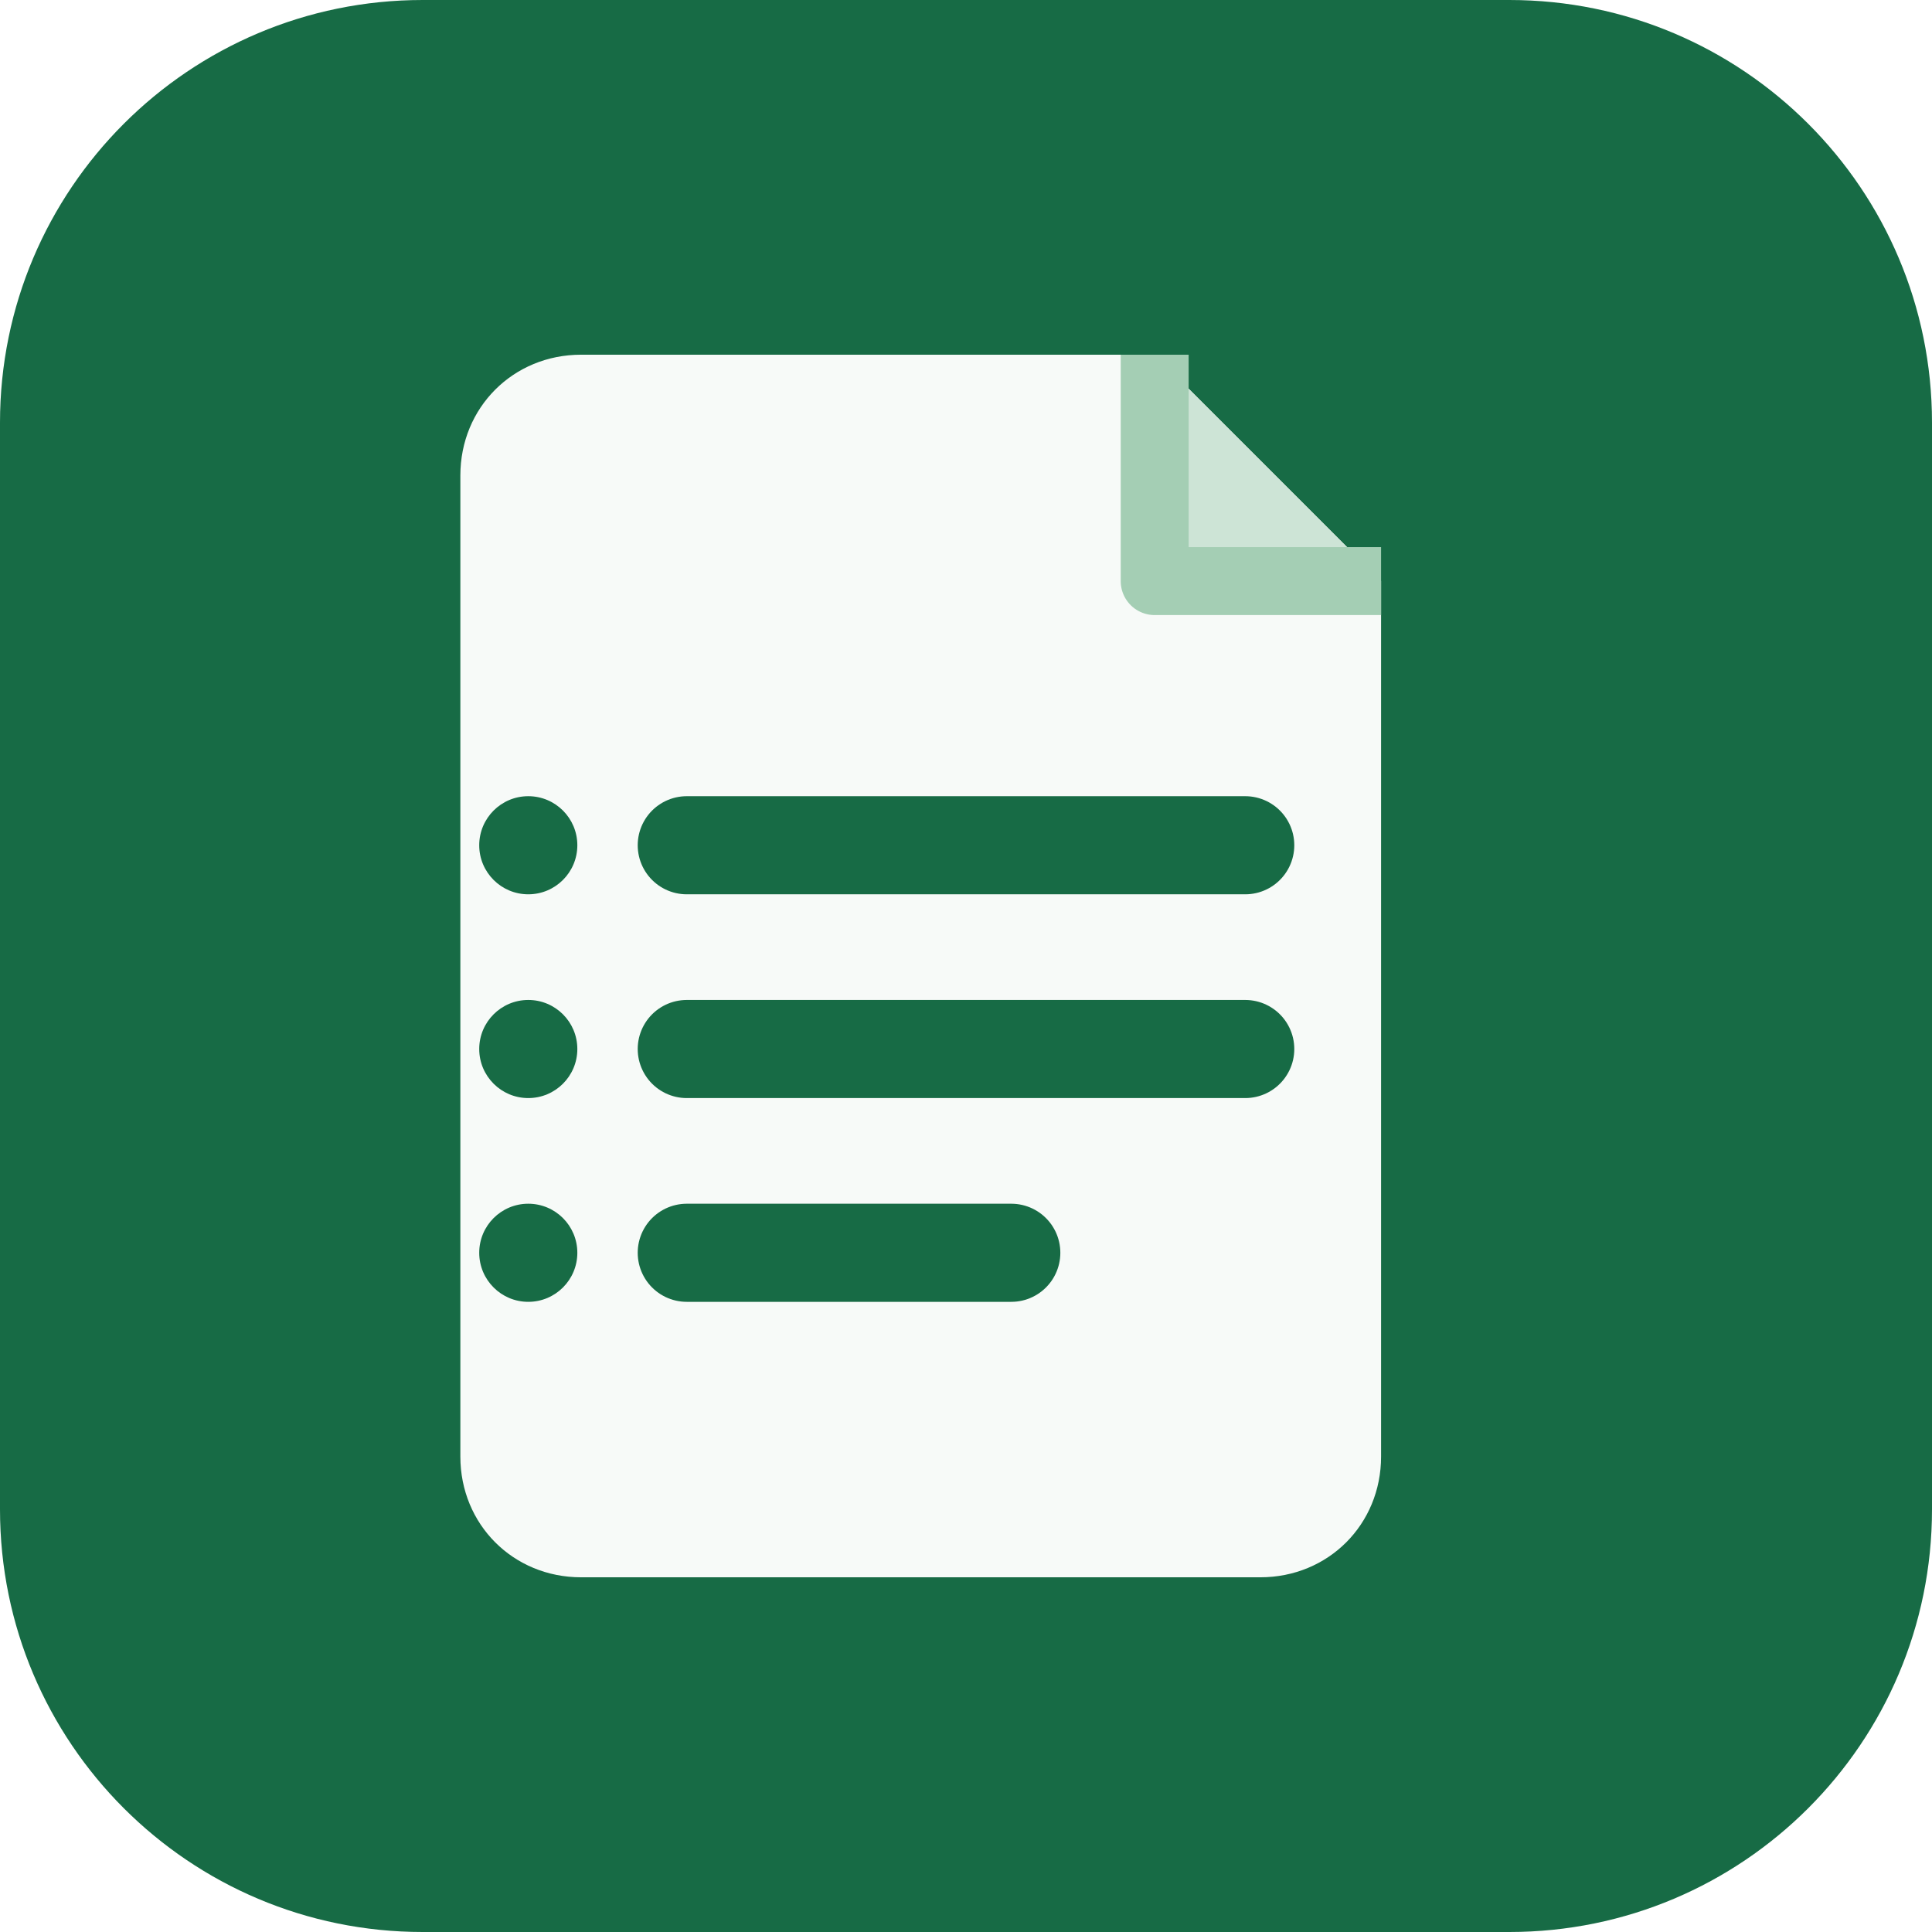
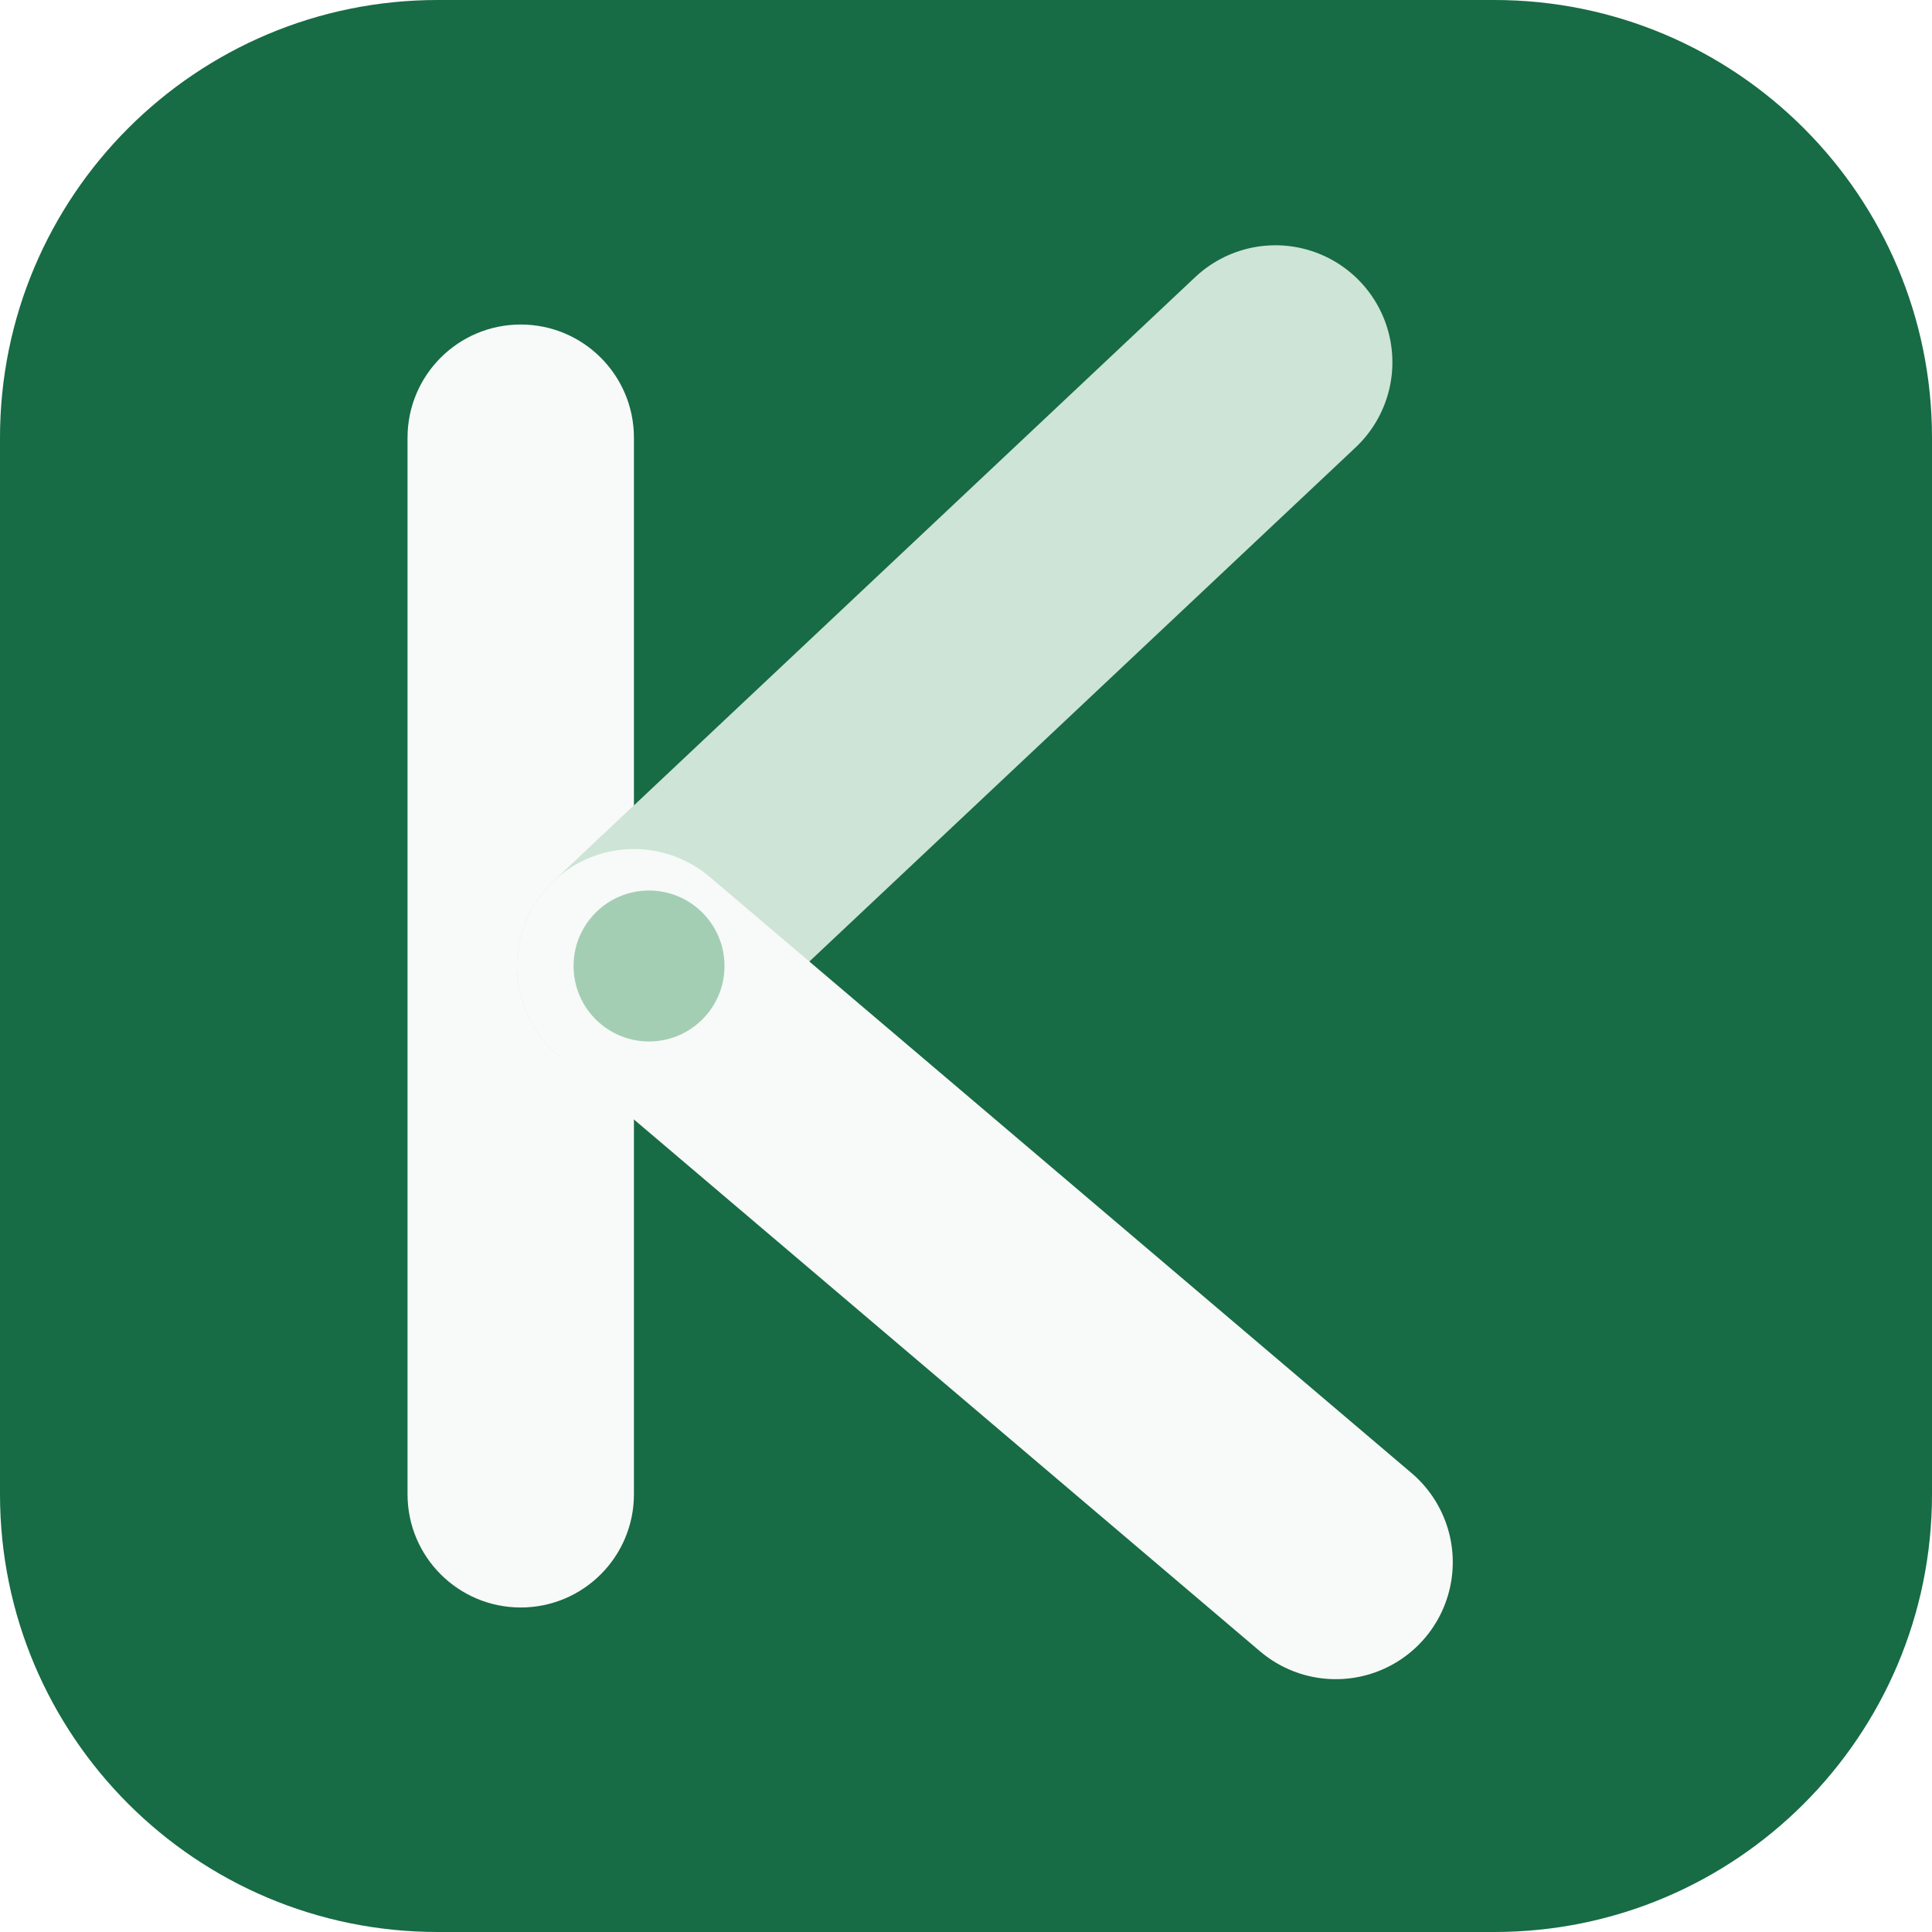
<svg xmlns="http://www.w3.org/2000/svg" viewBox="0 0 256 256" role="img" aria-labelledby="title desc">
-   <rect width="256" height="256" rx="56" fill="#176B45" />
-   <path d="M77 47h76l30 30v116c0 9-7 16-16 16H77c-9 0-16-7-16-16V63c0-9 7-16 16-16Z" fill="#F7FAF8" />
-   <path d="M153 47v30h30" fill="#CDE4D6" />
-   <path d="M153 47v30h30" fill="none" stroke="#A4CEB4" stroke-linejoin="round" stroke-width="9" />
-   <path d="M91 112h74M91 139h74M91 166h43" fill="none" stroke="#176B45" stroke-linecap="round" stroke-width="13" />
-   <circle cx="70" cy="112" r="6.5" fill="#176B45" />
-   <circle cx="70" cy="139" r="6.5" fill="#176B45" />
-   <circle cx="70" cy="166" r="6.5" fill="#176B45" />
+   <rect width="256" height="256" rx="58" fill="#176B45" />
+   <rect x="54" y="43" width="30" height="170" rx="15" fill="#F7FAF8" />
+   <path d="M84 128 169 48" fill="none" stroke="#CDE4D6" stroke-width="31" stroke-linecap="round" stroke-linejoin="round" />
+   <path d="M84 128 177 207" fill="none" stroke="#F7FAF8" stroke-width="31" stroke-linecap="round" stroke-linejoin="round" />
+   <circle cx="86" cy="128" r="10" fill="#A4CEB4" />
</svg>
